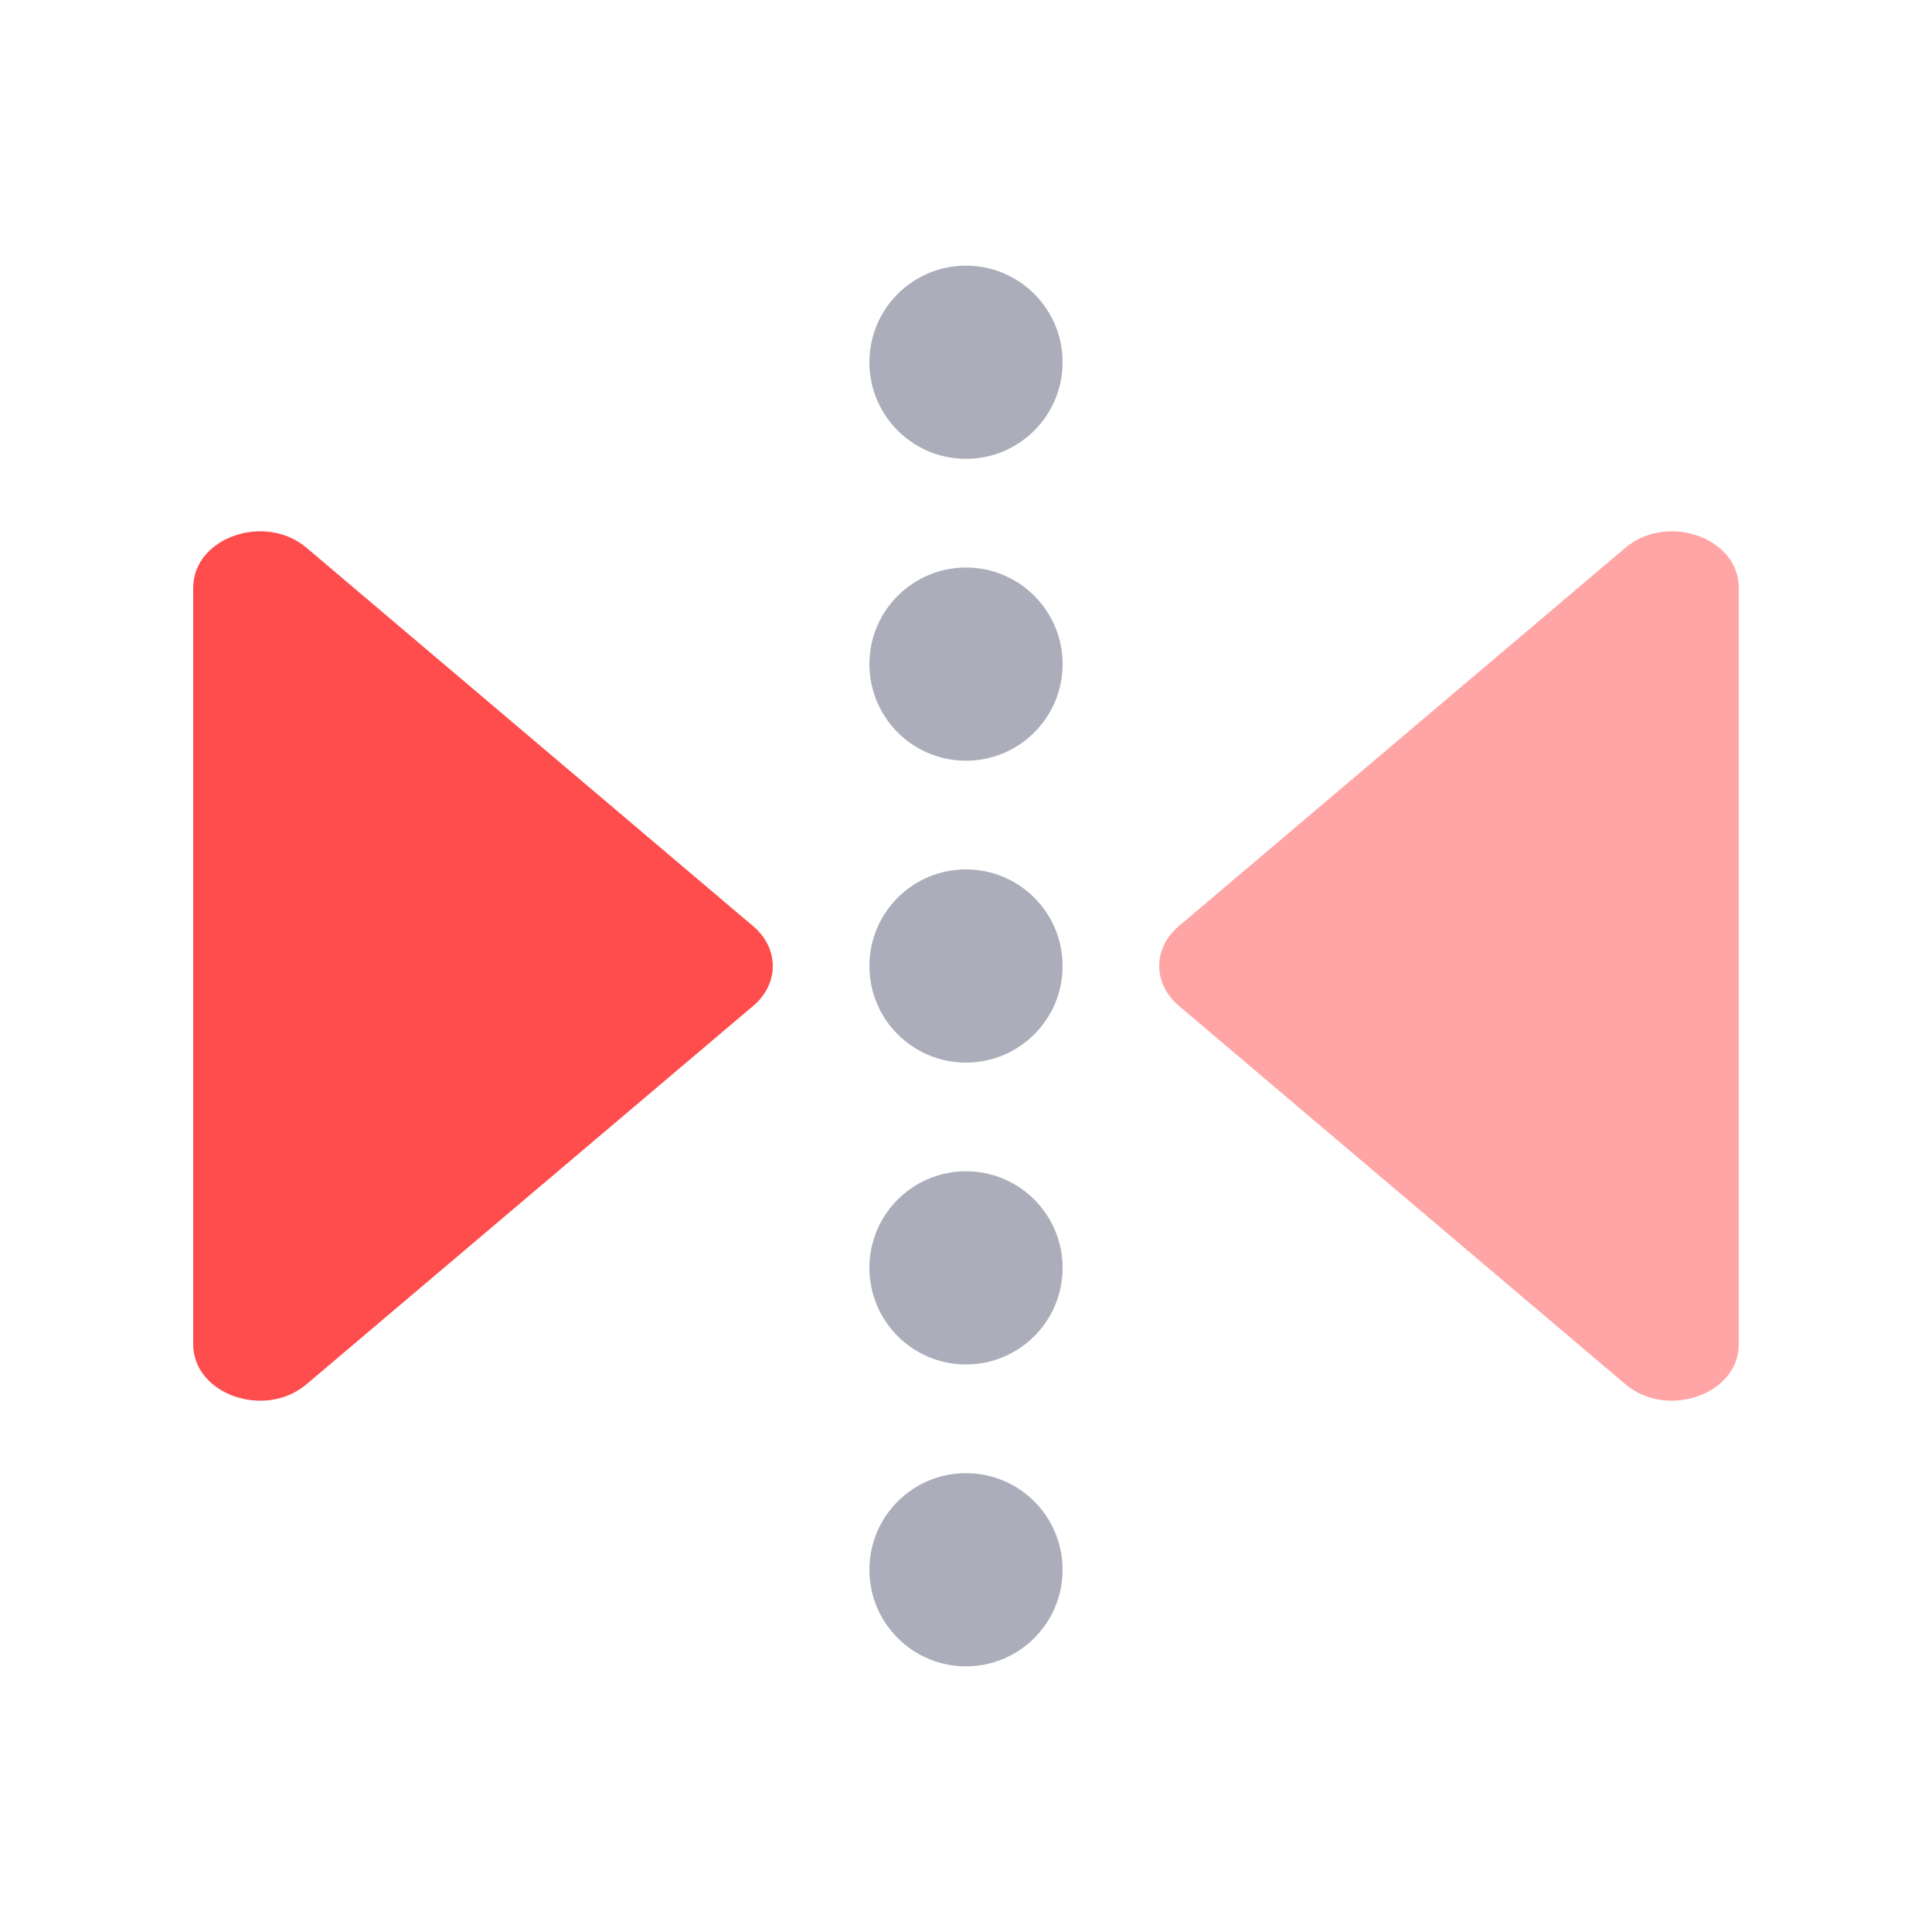
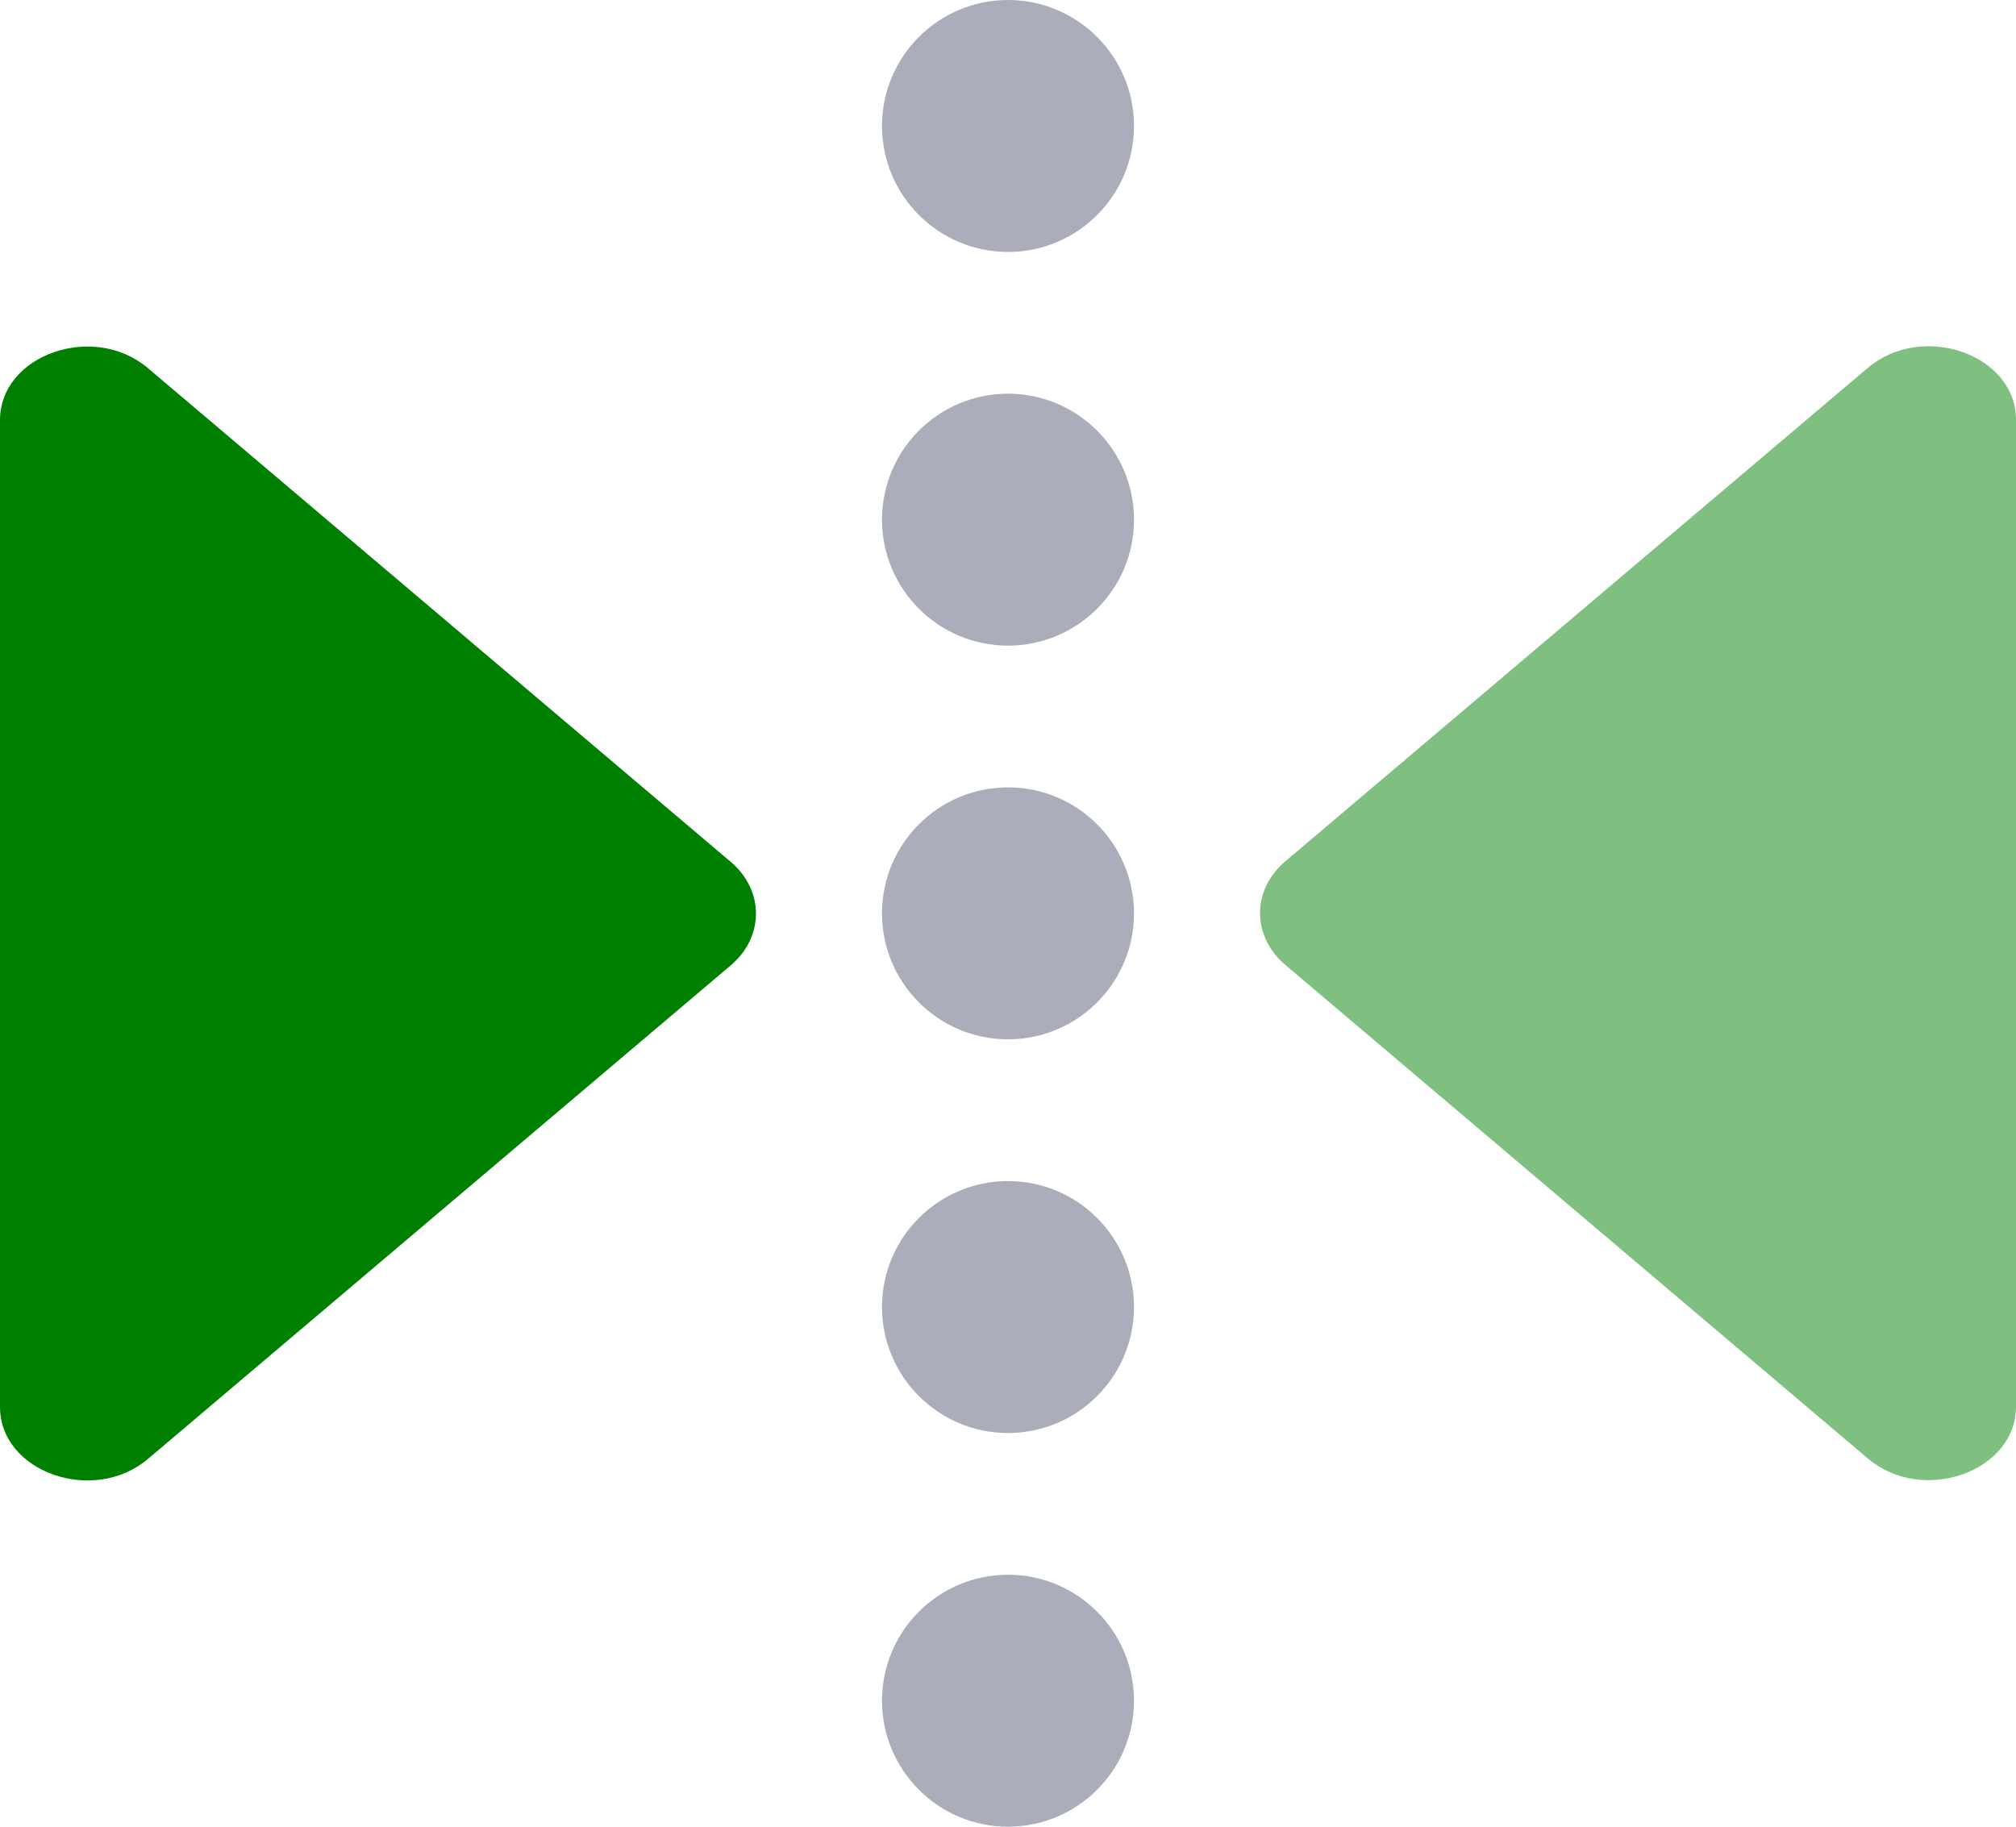
- <svg xmlns="http://www.w3.org/2000/svg" width="20px" height="20px" viewBox="0 0 20 20" version="1.1">
-   <defs />
-   <g id="Page-1" stroke="none" stroke-width="1" fill="none" fill-rule="evenodd">
-     <g id="flip-horizontal">
-       <g transform="translate(2, 3)">
-         <circle id="Oval" fill="#575E75" opacity="0.5" cx="8" cy="0.75" r="1" />
-         <circle id="Oval" fill="#575E75" opacity="0.5" cx="8" cy="13.25" r="1" />
-         <circle id="Oval-Copy" fill="#575E75" opacity="0.5" cx="8" cy="3.875" r="1" />
-         <circle id="Oval-Copy-2" fill="#575E75" opacity="0.5" cx="8" cy="7" r="1" />
-         <circle id="Oval-Copy-3" fill="#575E75" opacity="0.5" cx="8" cy="10.125" r="1" />
-         <path d="M16,3.084 L16,10.916 C16,11.434 15.257,11.696 14.824,11.328 L10.202,7.411 C9.933,7.184 9.933,6.814 10.202,6.588 L14.824,2.672 C15.257,2.304 16,2.566 16,3.084" id="Fill-11" fill="#FF4C4C" opacity="0.5" />
-         <path d="M0,10.916 L0,3.084 C0,2.566 0.743,2.304 1.175,2.672 L5.798,6.589 C6.067,6.816 6.067,7.186 5.798,7.412 L1.175,11.328 C0.743,11.696 0,11.434 0,10.916" id="Fill-14" fill="#FF4C4C" />
-       </g>
+ <svg xmlns="http://www.w3.org/2000/svg" version="1.1" width="16" height="14.5" viewBox="0,0,16,14.5">
+   <g transform="translate(-232,-172.75)">
+     <g data-paper-data="{&quot;isPaintingLayer&quot;:true}" fill-rule="evenodd" stroke="none" stroke-width="1" stroke-linecap="butt" stroke-linejoin="miter" stroke-miterlimit="10" stroke-dasharray="" stroke-dashoffset="0" style="mix-blend-mode: normal">
+       <path d="M239,173.75c0,-0.552 0.448,-1 1,-1c0.552,0 1,0.448 1,1c0,0.552 -0.448,1 -1,1c-0.552,0 -1,-0.448 -1,-1z" fill="#575e75" opacity="0.5" />
+       <path d="M239,186.25c0,-0.552 0.448,-1 1,-1c0.552,0 1,0.448 1,1c0,0.552 -0.448,1 -1,1c-0.552,0 -1,-0.448 -1,-1z" fill="#575e75" opacity="0.5" />
+       <path d="M239,176.875c0,-0.552 0.448,-1 1,-1c0.552,0 1,0.448 1,1c0,0.552 -0.448,1 -1,1c-0.552,0 -1,-0.448 -1,-1z" fill="#575e75" opacity="0.5" />
+       <path d="M239,180c0,-0.552 0.448,-1 1,-1c0.552,0 1,0.448 1,1c0,0.552 -0.448,1 -1,1c-0.552,0 -1,-0.448 -1,-1z" fill="#575e75" opacity="0.5" />
+       <path d="M239,183.125c0,-0.552 0.448,-1 1,-1c0.552,0 1,0.448 1,1c0,0.552 -0.448,1 -1,1c-0.552,0 -1,-0.448 -1,-1z" fill="#575e75" opacity="0.5" />
+       <path d="M248,176.084v7.831c0,0.519 -0.743,0.78 -1.176,0.412l-4.622,-3.917c-0.269,-0.227 -0.269,-0.597 0,-0.824l4.622,-3.916c0.434,-0.367 1.176,-0.106 1.176,0.412" fill="#008000" opacity="0.5" />
+       <path d="M232,183.916v-7.831c0,-0.519 0.743,-0.78 1.175,-0.412l4.623,3.917c0.269,0.227 0.269,0.597 0,0.824l-4.623,3.916c-0.432,0.367 -1.175,0.106 -1.175,-0.412" fill="#008000" />
    </g>
  </g>
</svg>
